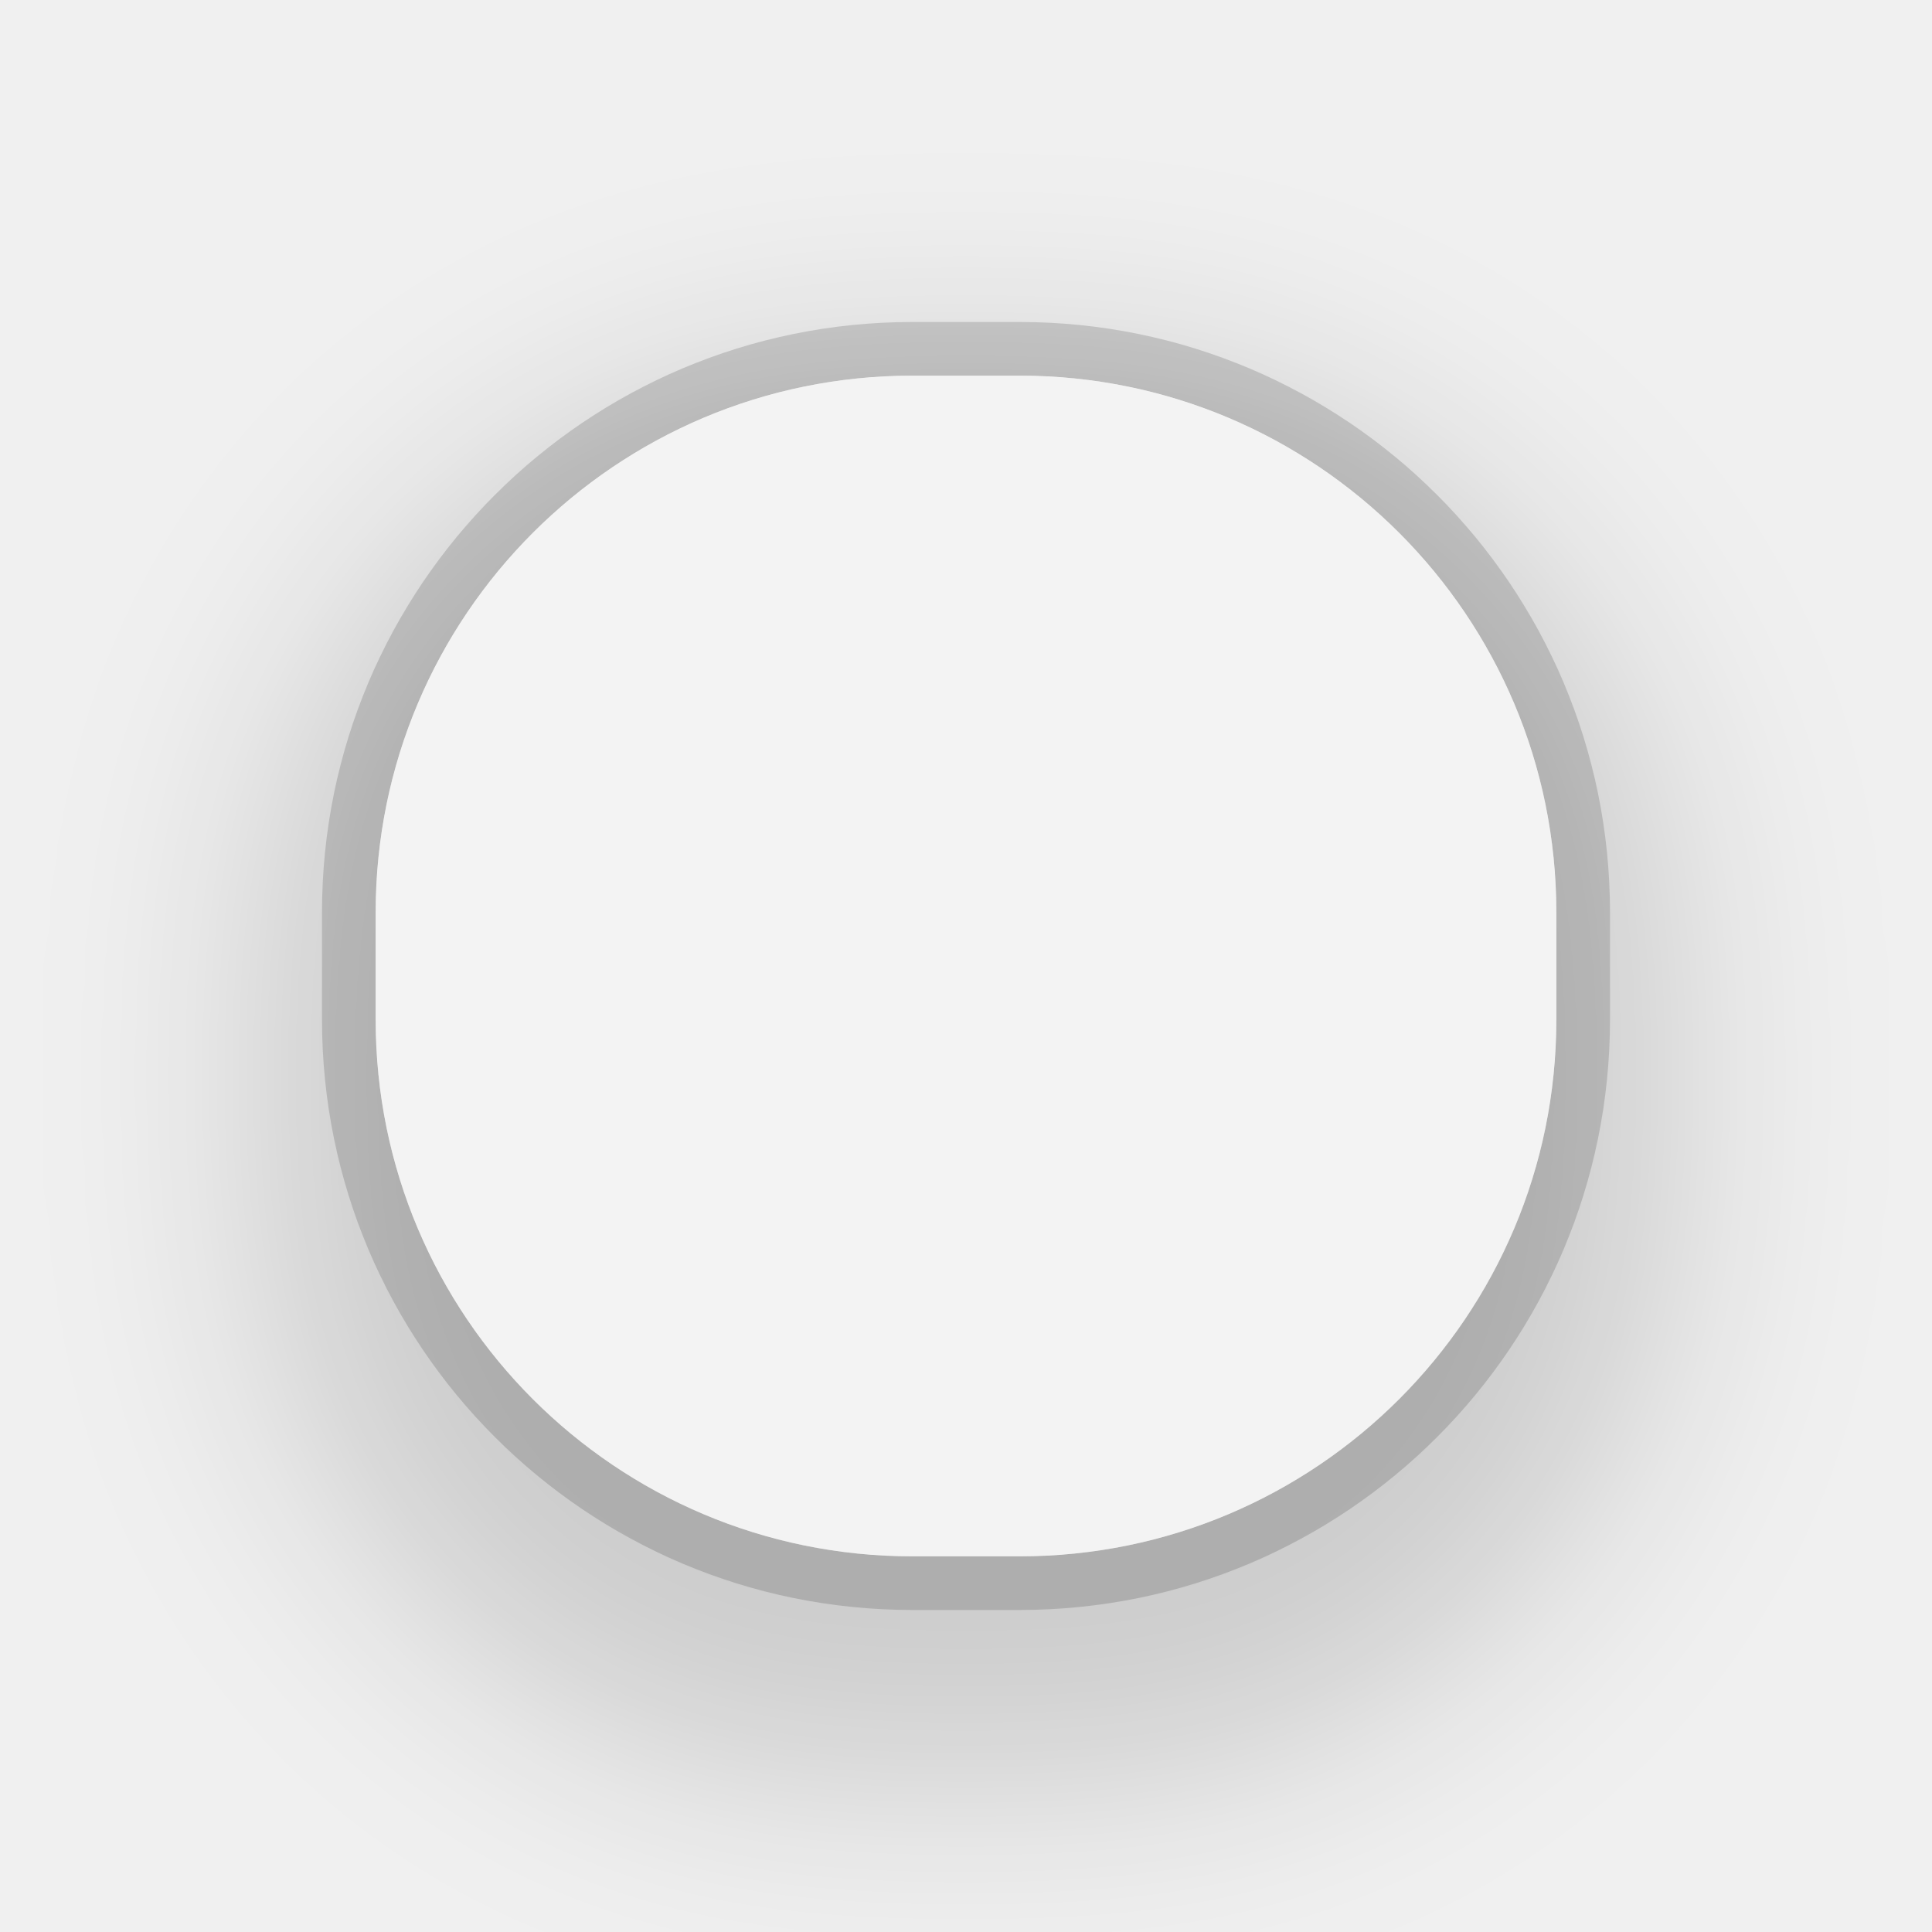
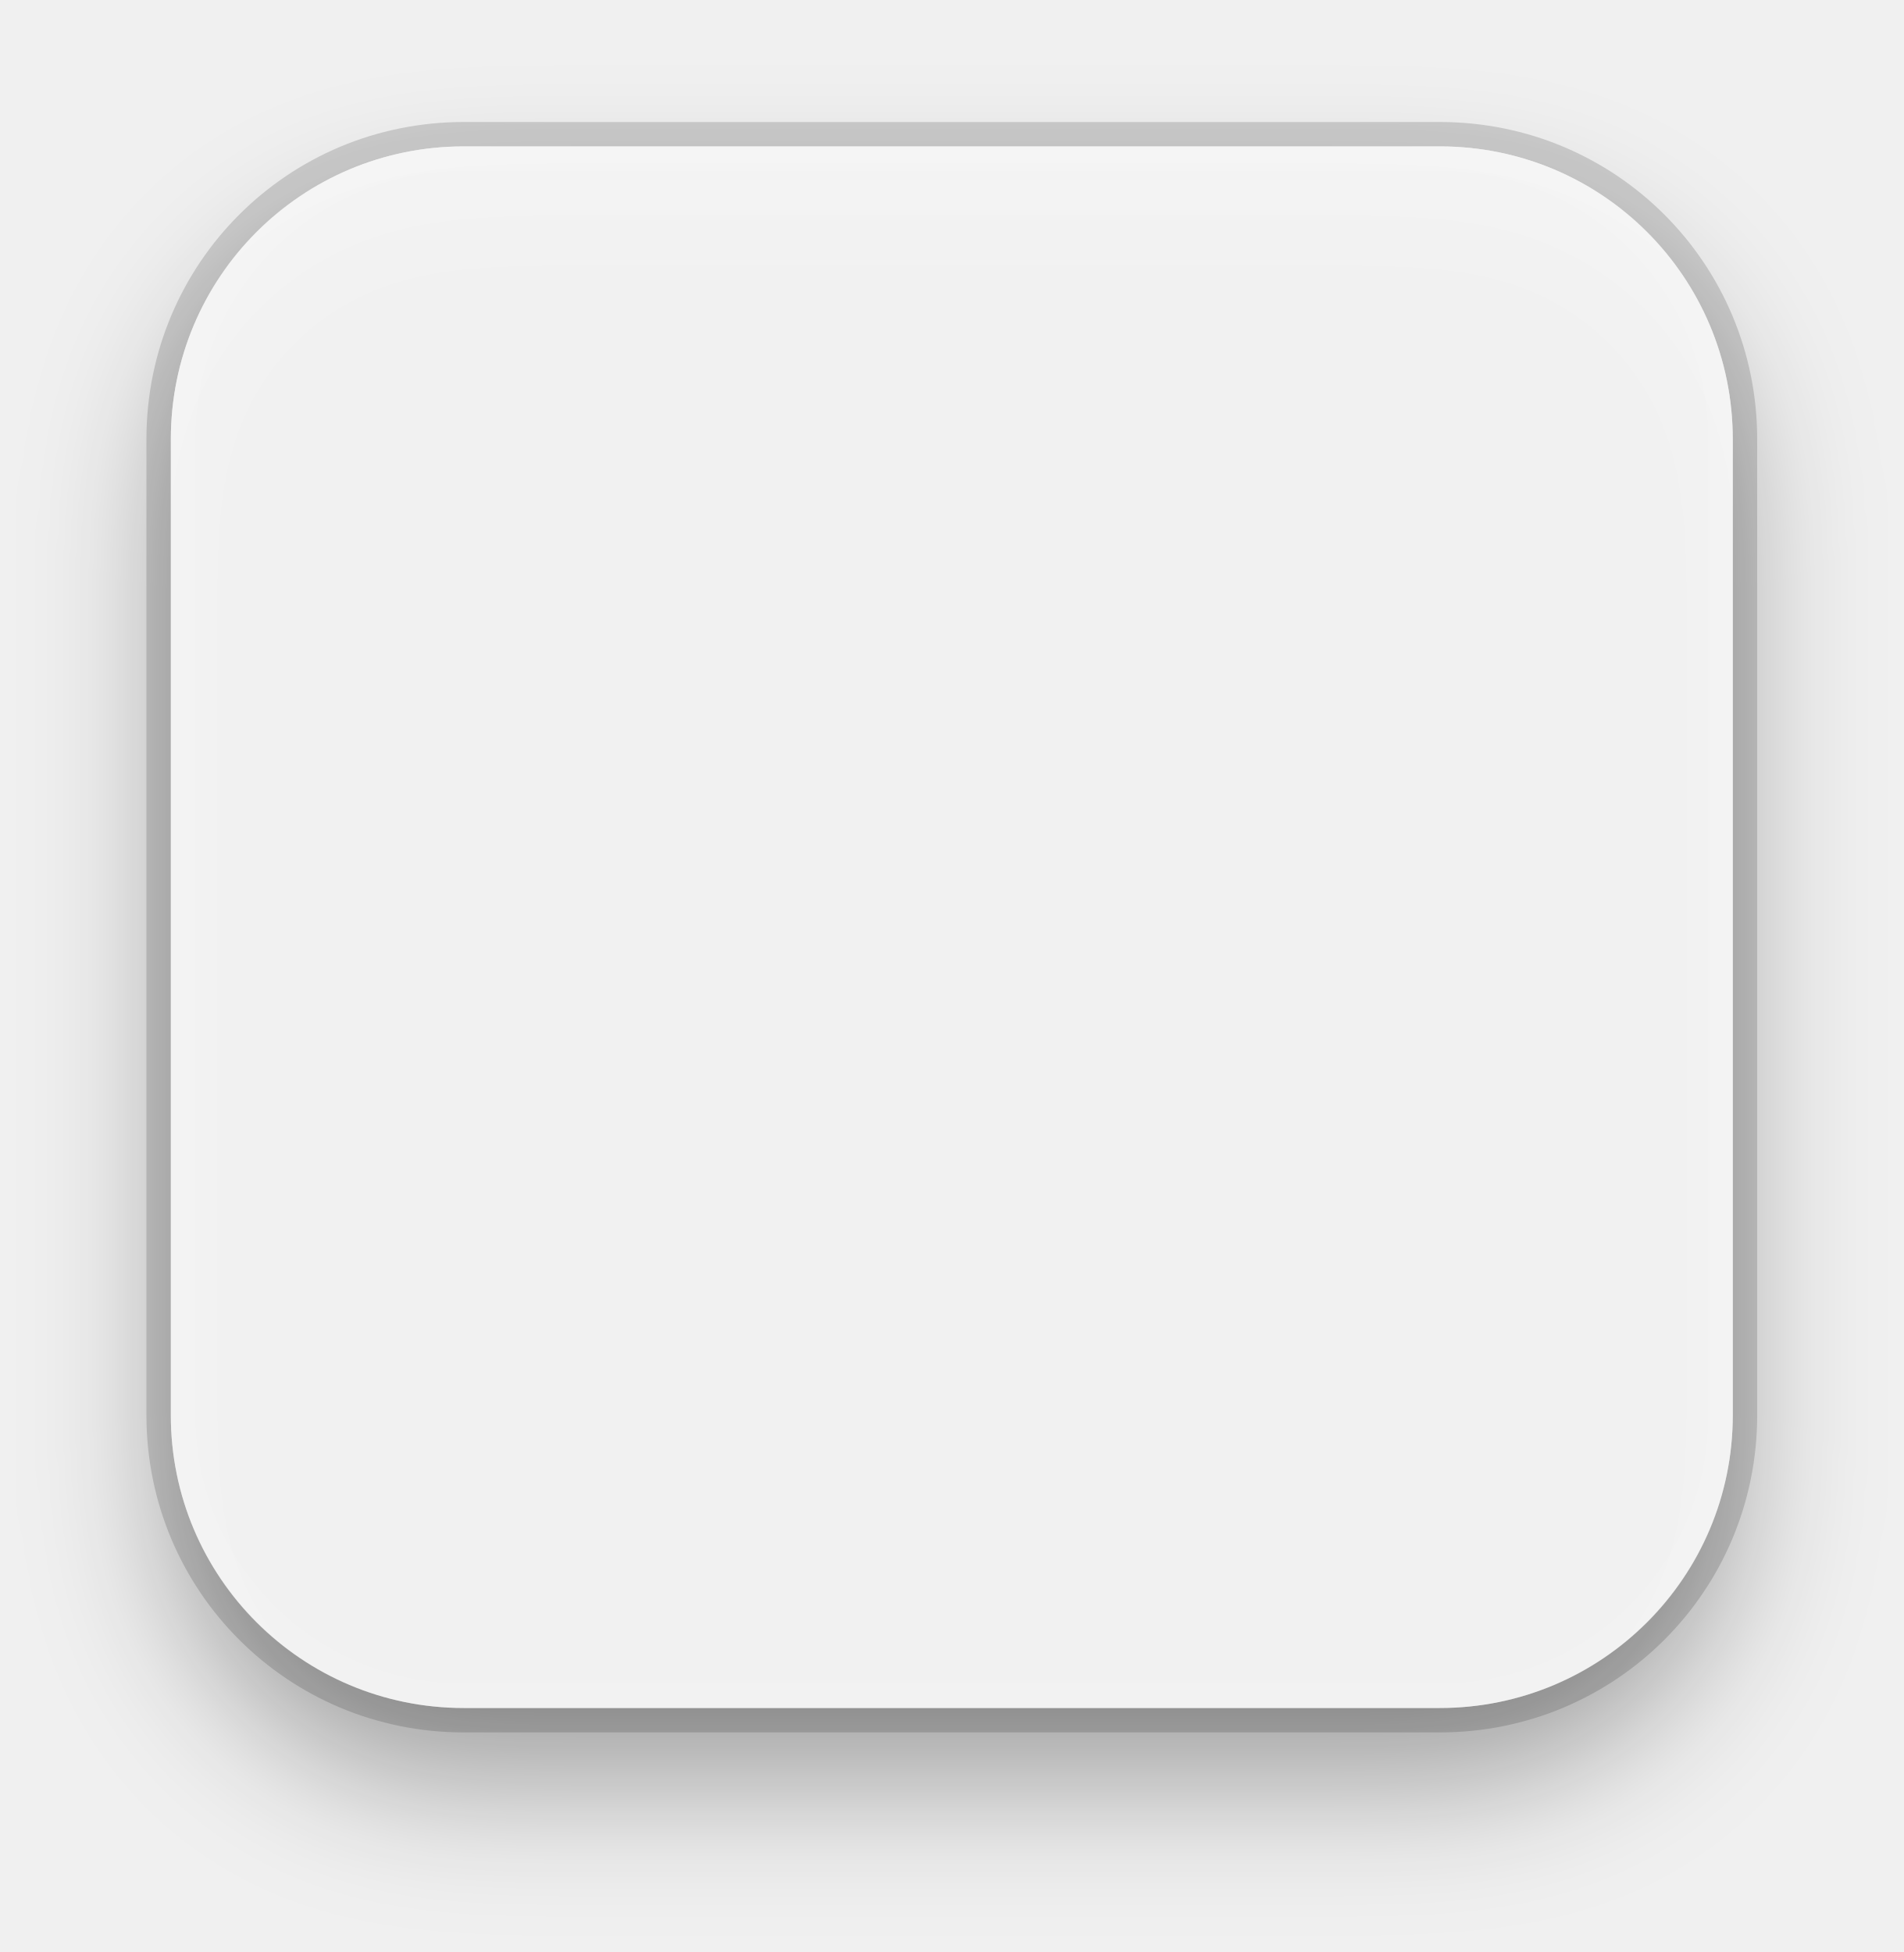
- <svg xmlns="http://www.w3.org/2000/svg" width="36" height="36" version="1.1" viewBox="0 0 36 36">
+ <svg xmlns="http://www.w3.org/2000/svg" width="78" height="80" version="1.1" viewBox="0 0 78 80">
  <defs>
-     <filter id="filter922" x="-.18" y="-.18" width="1.36" height="1.36" color-interpolation-filters="sRGB">
-       <feGaussianBlur stdDeviation="1.95" />
+     <filter id="filter852" x="-.108" y="-.108" width="1.216" height="1.216" color-interpolation-filters="sRGB">
+       <feGaussianBlur stdDeviation="2.88" />
    </filter>
  </defs>
-   <g transform="translate(0 -1016.4)">
-     <rect transform="matrix(1.0181 0 0 1.0181 -.32511 -18.718)" x="5" y="1023.4" width="26" height="26" rx="11.035" ry="11.035" fill="#000000" filter="url(#filter922)" opacity=".15" />
-     <rect x="6.5" y="1022.9" width="23" height="23" rx="10.5" ry="10.5" fill="none" opacity=".15" stroke="#000000" stroke-linecap="round" />
-     <rect x="7" y="1023.4" width="22" height="22" rx="10" ry="10" fill="#f5f5f5" opacity=".95" />
-   </g>
+   <rect x="7" y="9" width="64" height="64" rx="12" ry="12" fill="#000000" filter="url(#filter852)" opacity=".333" stroke-width="2.909" />
+   <path d="m19 5c-7.202 0-13 5.798-13 13v40c0 7.202 5.798 13 13 13h40c7.202 0 13-5.798 13-13v-40c0-7.202-5.798-13-13-13h-40zm0 1h40c6.648 0 12 5.352 12 12v40c0 6.648-5.352 12-12 12h-40c-6.648 0-12-5.352-12-12v-40c0-6.648 5.352-12 12-12z" fill="#000000" opacity=".15" stroke-width="3" />
+   <rect x="7" y="6" width="64" height="64" rx="12" ry="12" fill="#f5f5f5" opacity=".95" stroke-width="2.909" />
+   <path d="m19 6c-6.648 0-12 5.352-12 12v40c0 6.648 5.352 12 12 12h40c6.648 0 12-5.352 12-12v-40c0-6.648-5.352-12-12-12zm0 1h40c6.094 0 11 4.906 11 11v40c0 6.094-4.906 11-11 11h-40c-6.094 0-11-4.906-11-11v-40c0-6.094 4.906-11 11-11z" fill="#ffffff" opacity=".1" stroke-width="2.909" />
</svg>
